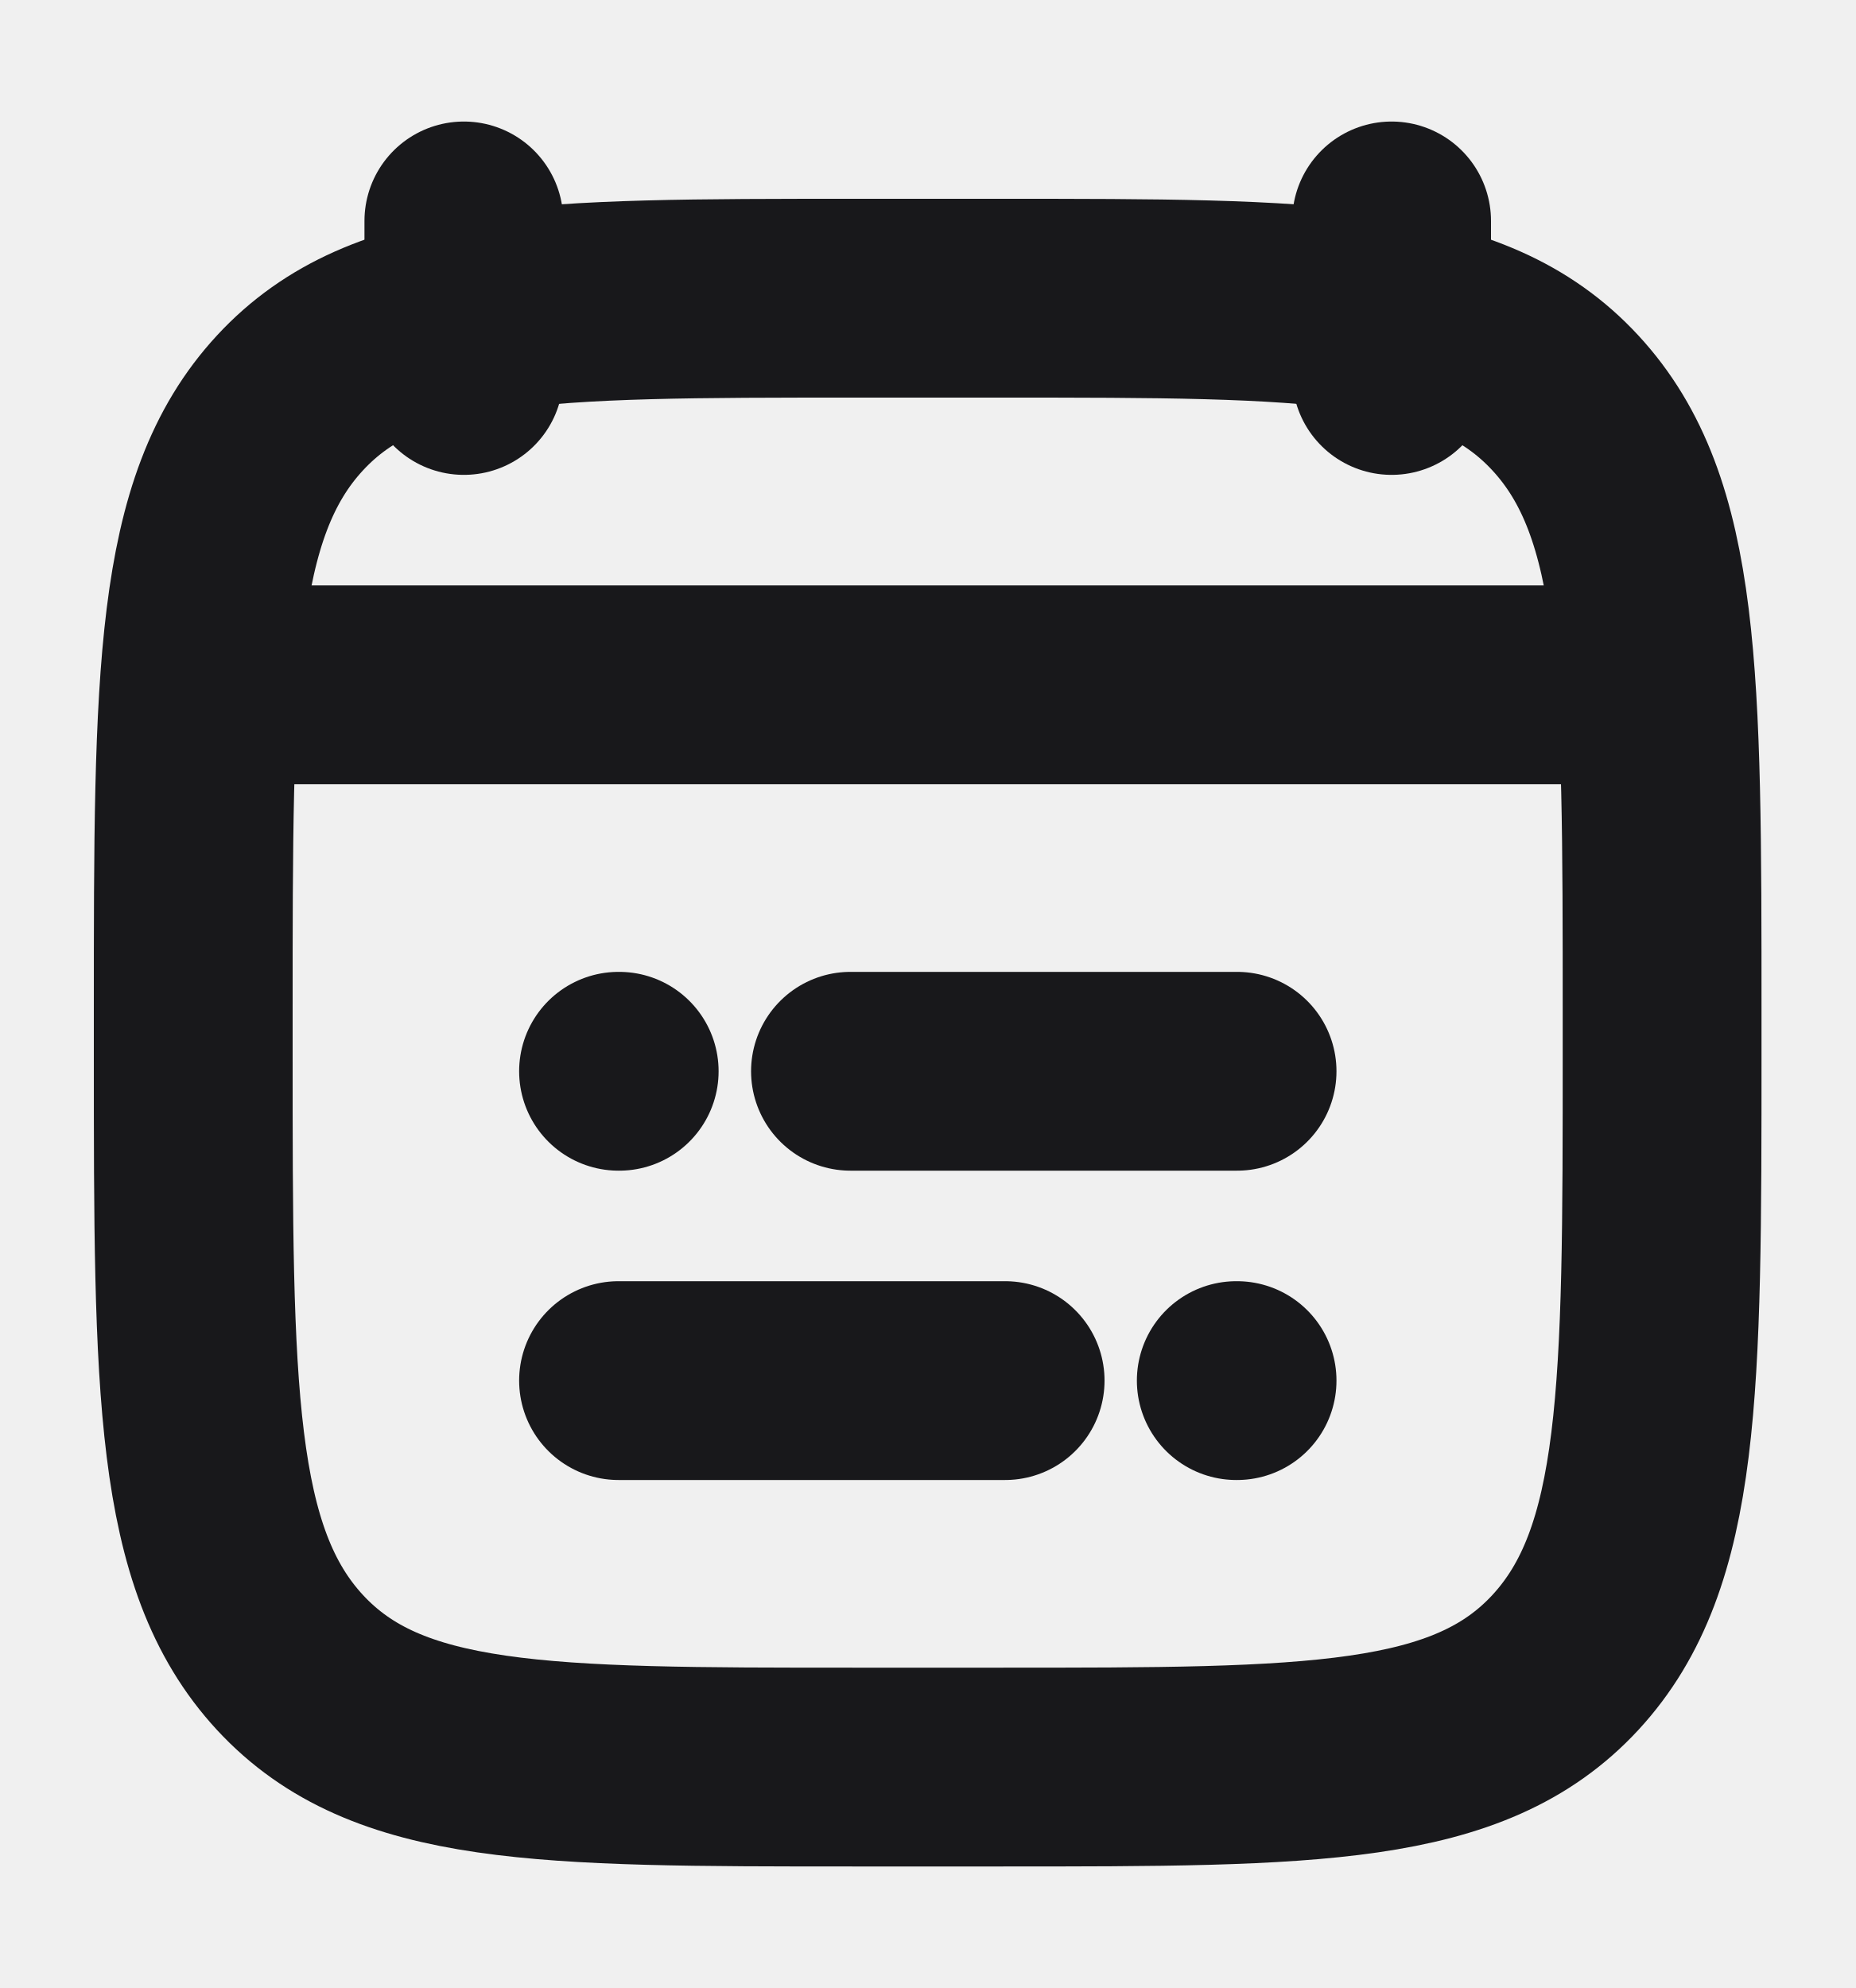
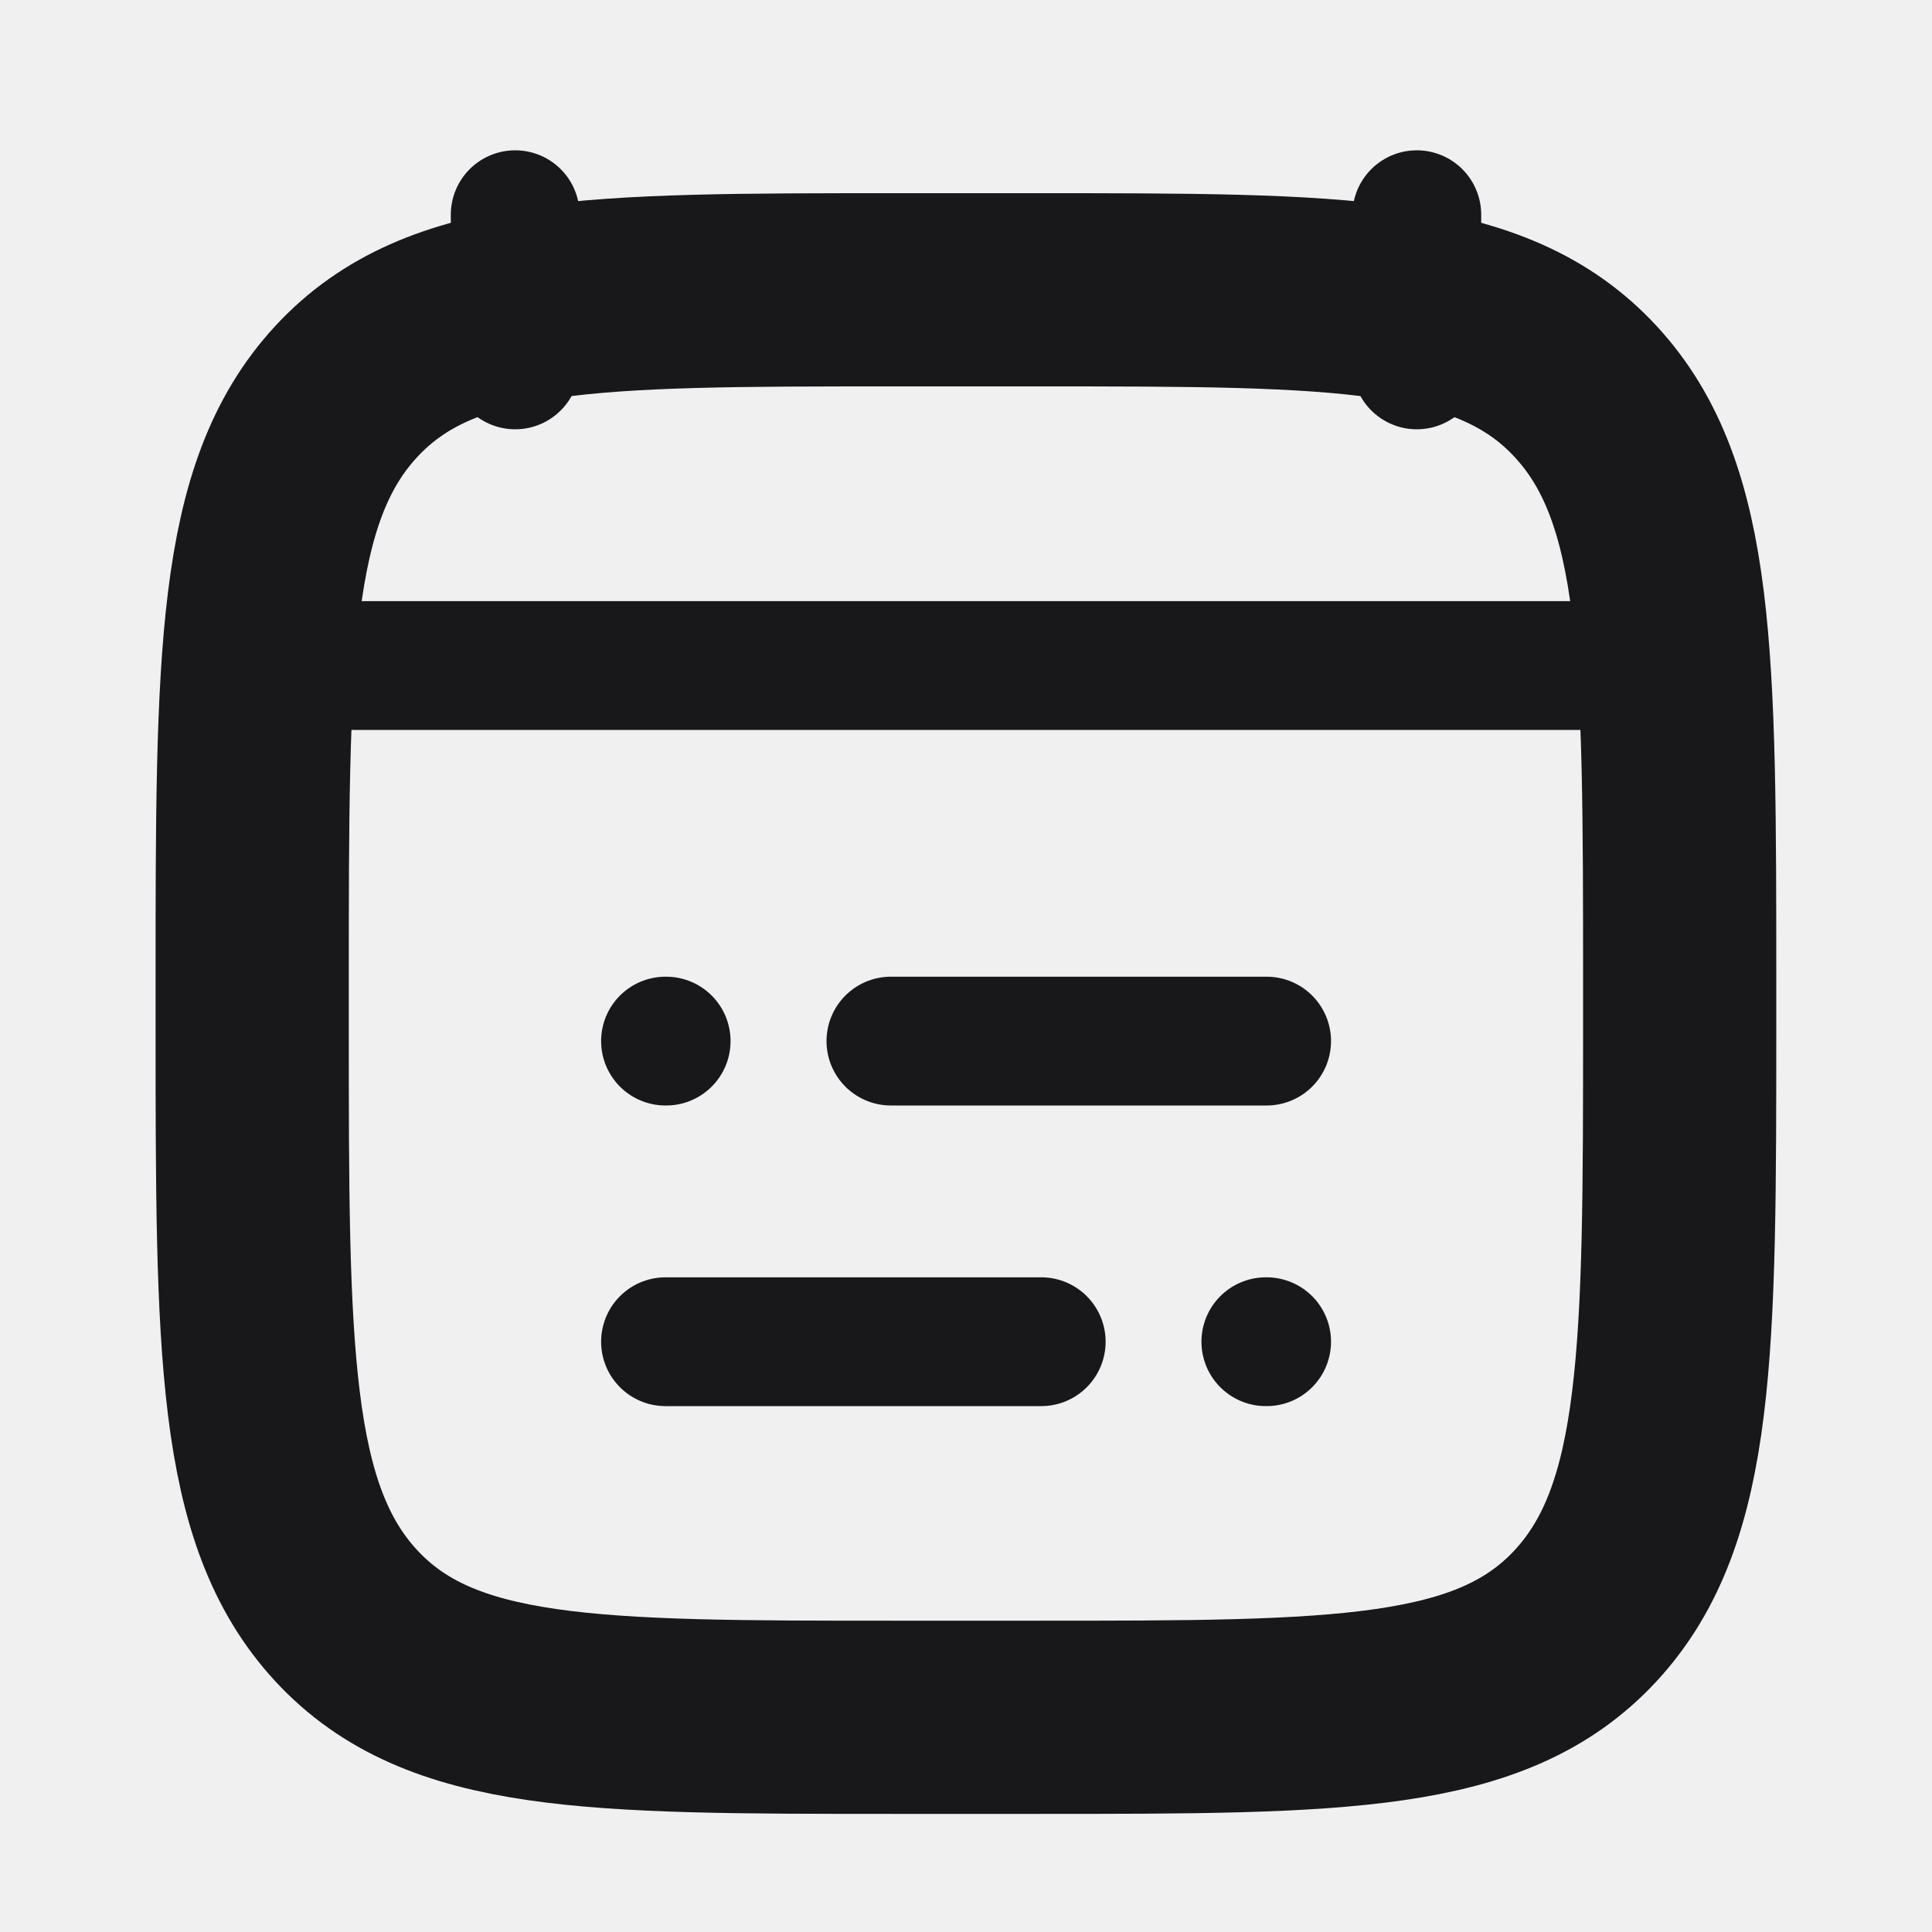
- <svg xmlns="http://www.w3.org/2000/svg" width="14" height="15" viewBox="0 0 14 15" fill="none">
+ <svg xmlns="http://www.w3.org/2000/svg" width="20" height="20" viewBox="0 0 14 15" fill="none">
  <g clip-path="url(#clip0_470_27677)">
-     <path d="M6.417 8.083H9.334M4.667 8.083H4.672M7.584 10.417H4.667M9.334 10.417H9.328" stroke="#18181B" stroke-width="1.5" stroke-linecap="round" stroke-linejoin="round" />
-     <path d="M10.5 1.667V2.833M3.5 1.667V2.833" stroke="#18181B" stroke-width="1.5" stroke-linecap="round" stroke-linejoin="round" />
+     <path d="M6.417 8.083H9.334M4.667 8.083H4.672M7.584 10.417H4.667M9.334 10.417H9.328" stroke="#18181B" stroke-width="1" stroke-linecap="round" stroke-linejoin="round" />
+     <path d="M10.5 1.667V2.833M3.5 1.667V2.833" stroke="#18181B" stroke-width="1" stroke-linecap="round" stroke-linejoin="round" />
    <path d="M1.458 7.642C1.458 5.1 1.458 3.829 2.188 3.04C2.919 2.25 4.094 2.25 6.446 2.25H7.554C9.905 2.25 11.081 2.25 11.811 3.04C12.541 3.829 12.541 5.1 12.541 7.642V7.941C12.541 10.483 12.541 11.754 11.811 12.544C11.081 13.333 9.905 13.333 7.554 13.333H6.446C4.094 13.333 2.919 13.333 2.188 12.544C1.458 11.754 1.458 10.483 1.458 7.941V7.642Z" stroke="#18181B" stroke-width="1.5" stroke-linecap="round" stroke-linejoin="round" />
-     <path d="M1.75 5.167H12.25" stroke="#18181B" stroke-width="1.5" stroke-linecap="round" stroke-linejoin="round" />
+     <path d="M1.75 5.167H12.25" stroke="#18181B" stroke-width="1" stroke-linecap="round" stroke-linejoin="round" />
  </g>
  <defs>
    <clipPath id="clip0_470_27677">
      <rect width="14" height="14" fill="white" transform="translate(0 0.5)" />
    </clipPath>
  </defs>
</svg>
